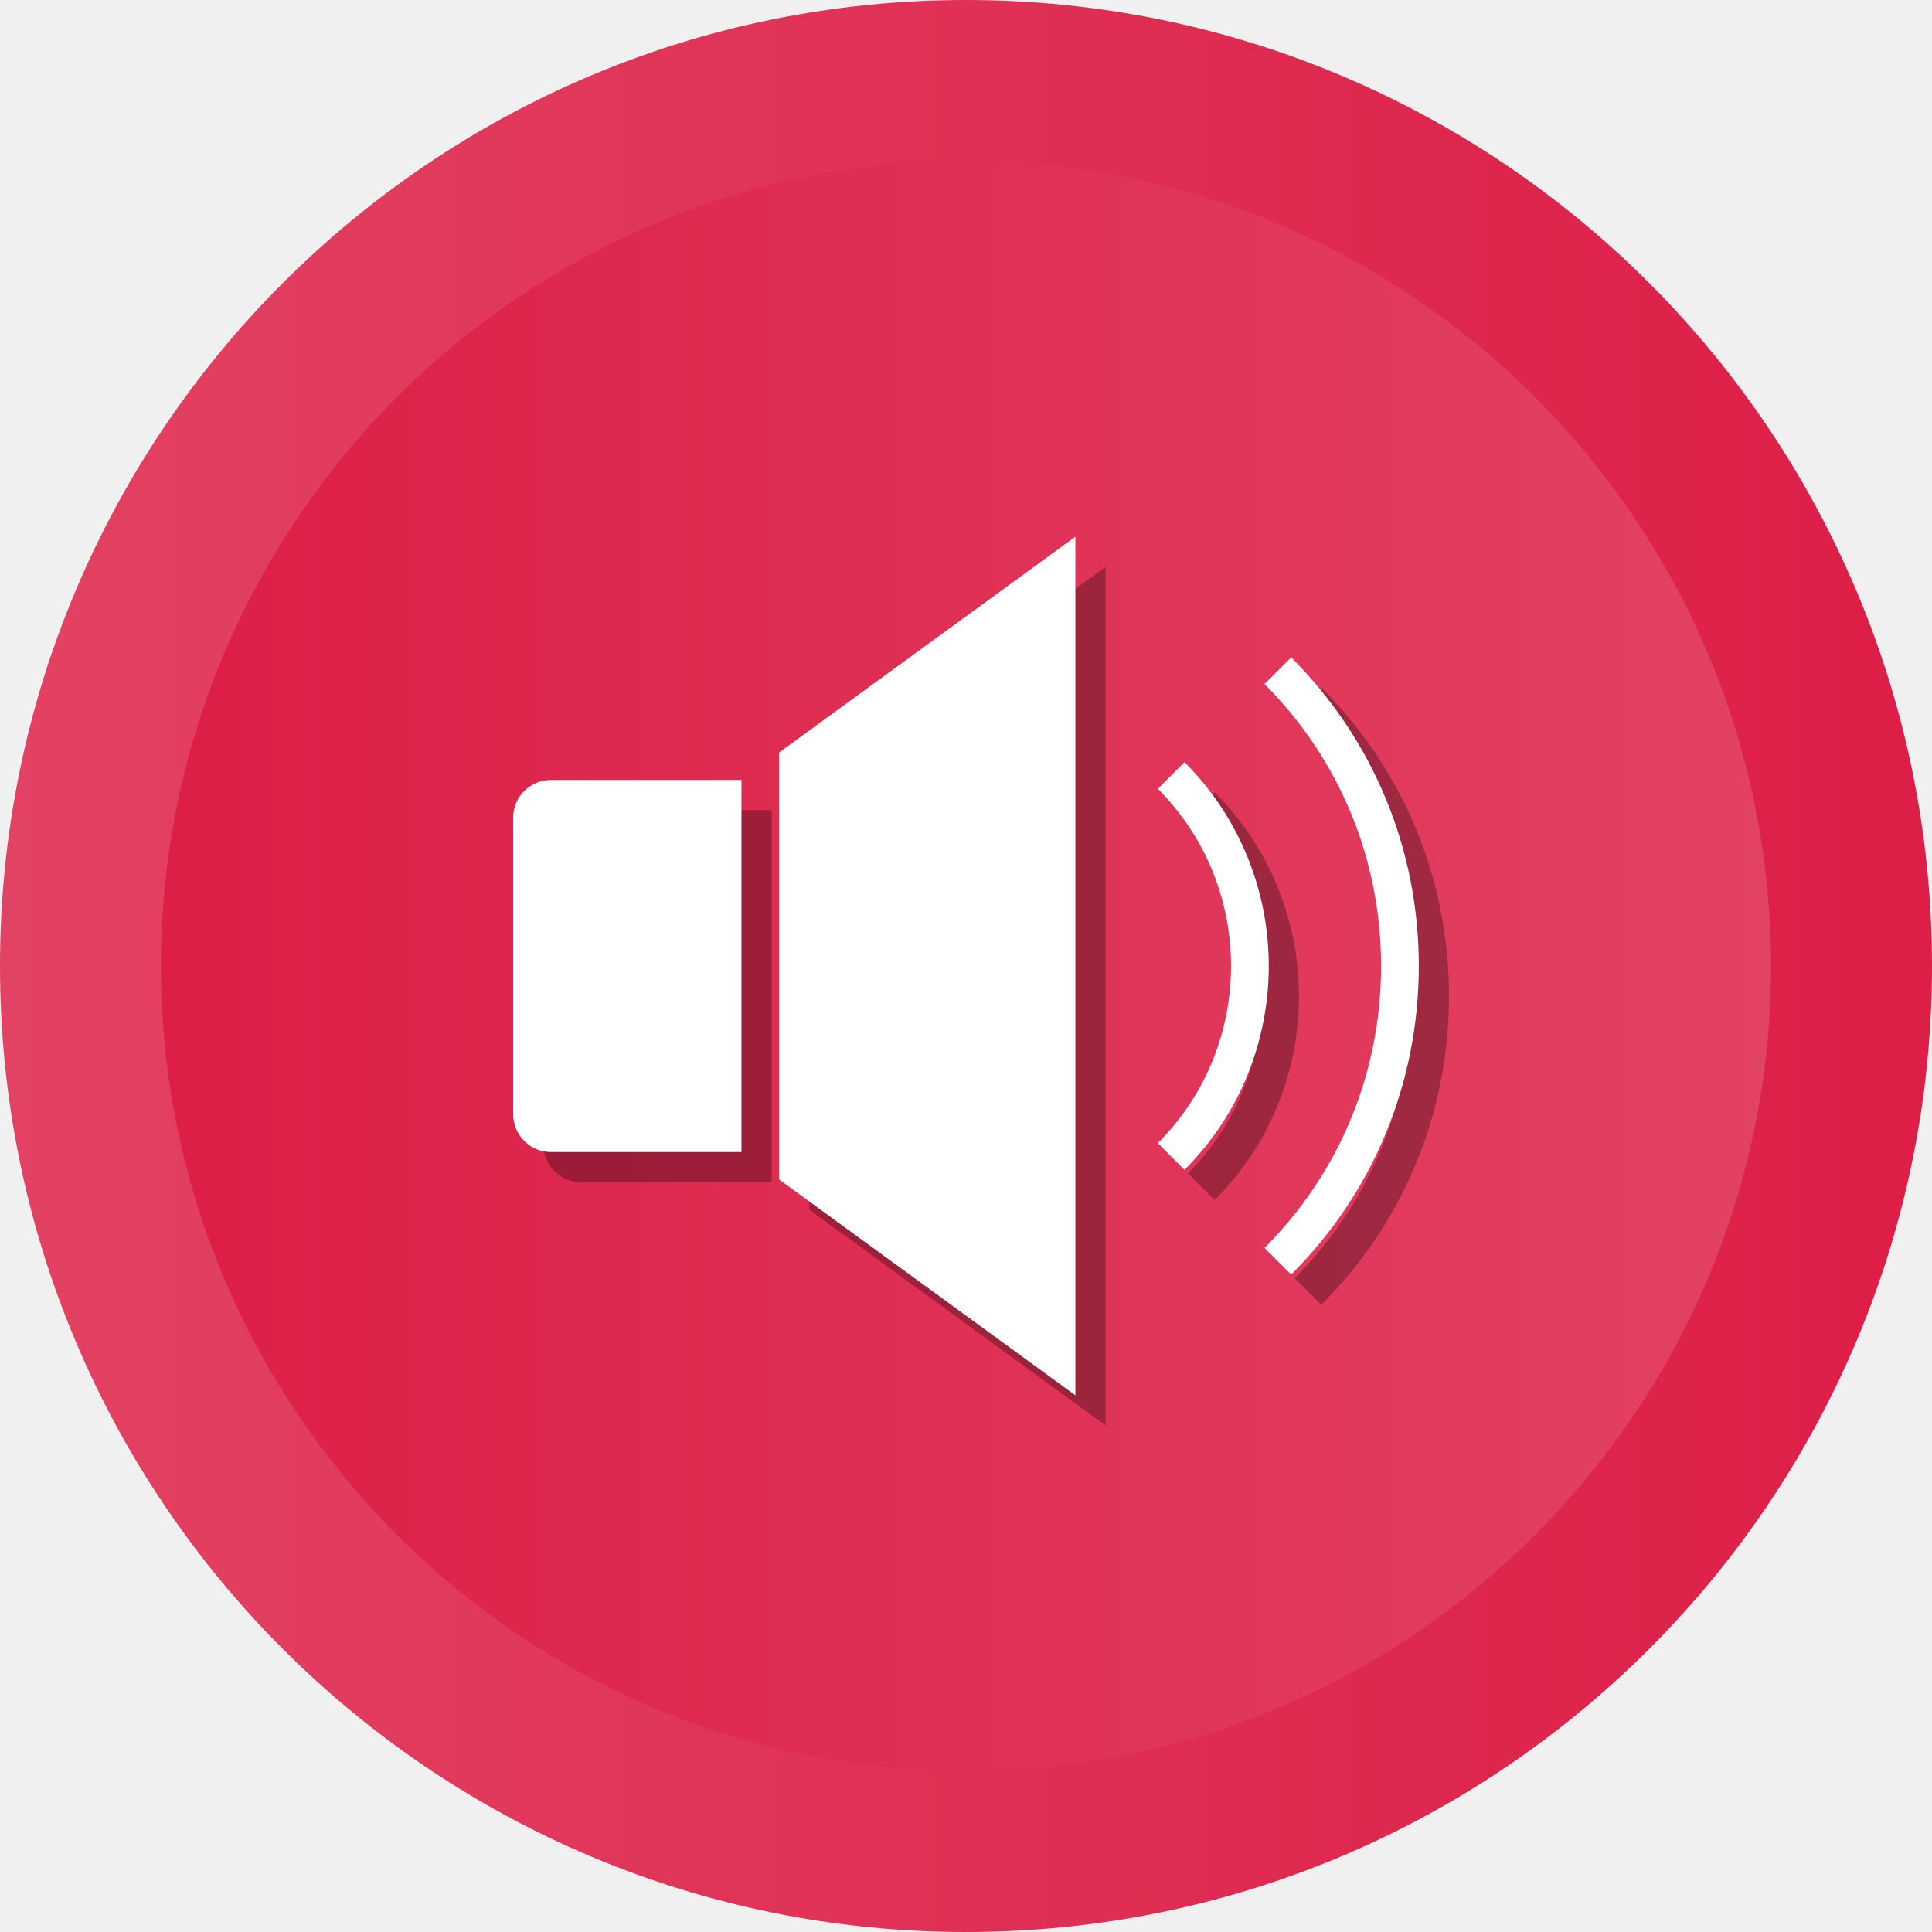
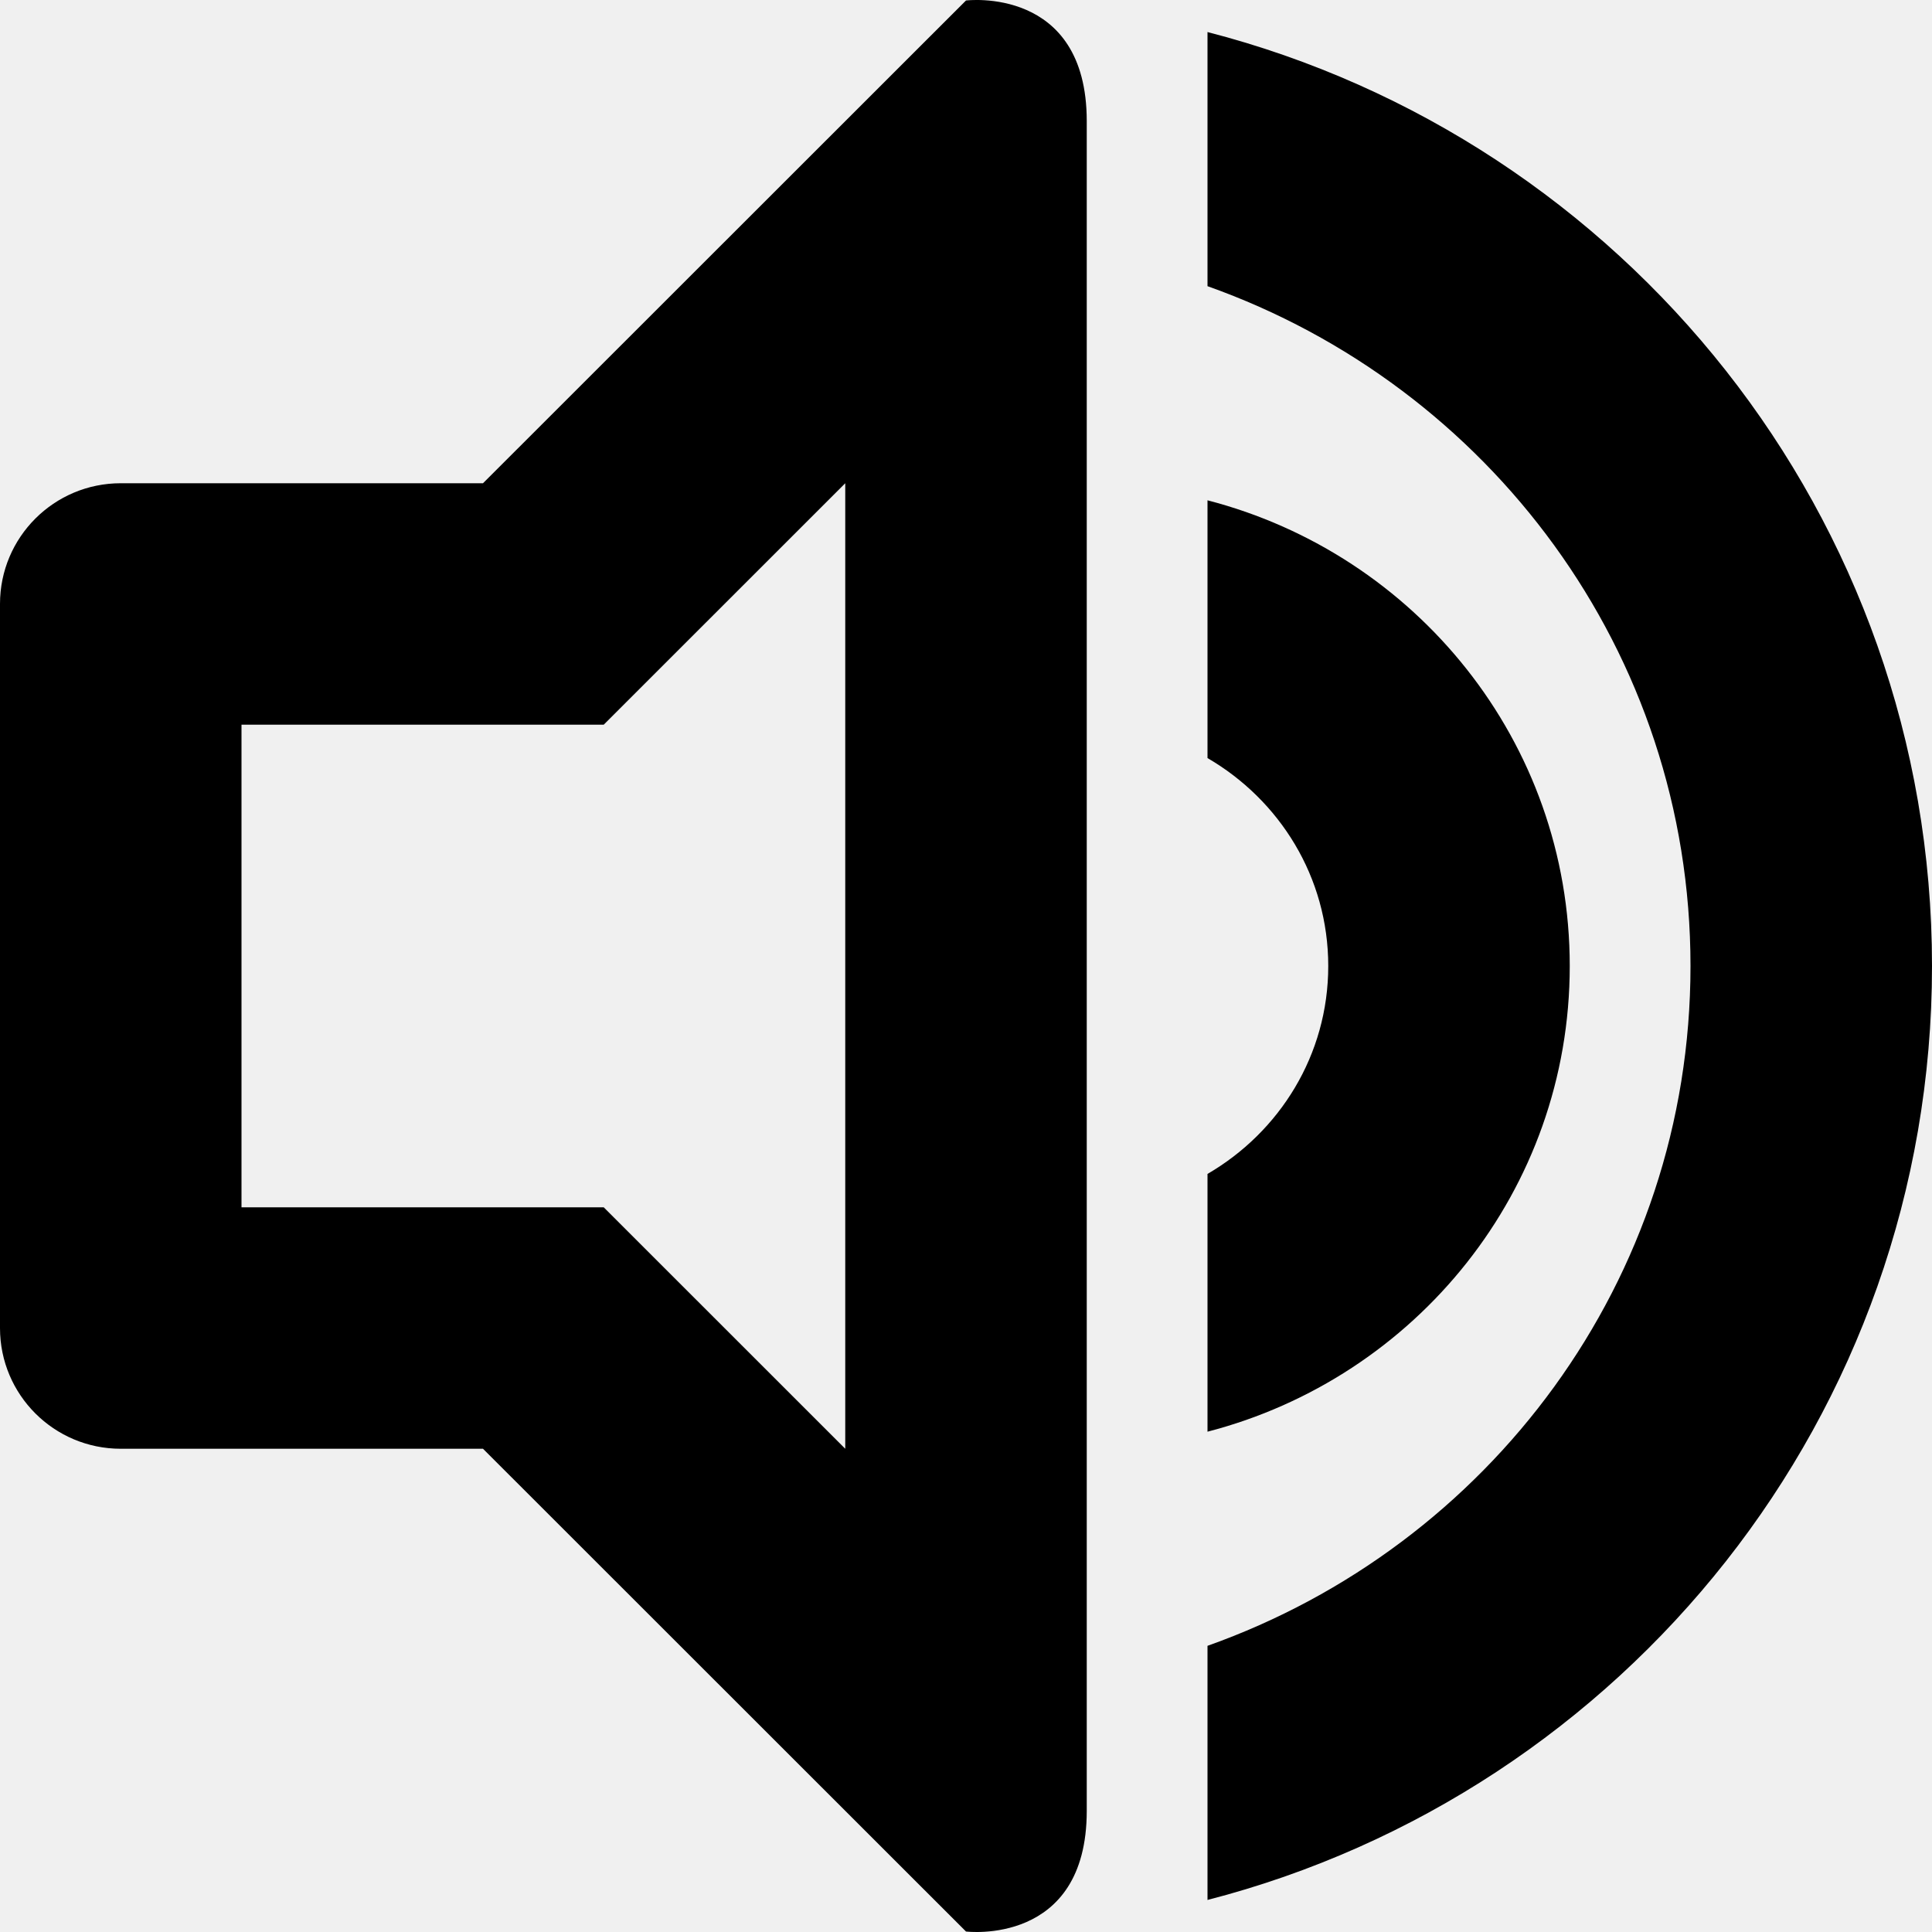
- <svg xmlns="http://www.w3.org/2000/svg" enable-background="new 0 0 512 512" id="Layer_1" version="1.1" viewBox="0 0 512 512" xml:space="preserve">
-   <g>
-     <g>
-       <linearGradient gradientUnits="userSpaceOnUse" id="SVGID_1_" x1="0" x2="512" y1="256" y2="256">
-         <stop offset="0" style="stop-color:#E24263" />
-         <stop offset="1" style="stop-color:#DD1E47" />
-       </linearGradient>
-       <circle cx="256" cy="256" fill="url(#SVGID_1_)" r="256" />
-       <linearGradient gradientUnits="userSpaceOnUse" id="SVGID_2_" x1="42.667" x2="469.333" y1="256.001" y2="256.001">
-         <stop offset="0" style="stop-color:#DD1E47" />
-         <stop offset="1" style="stop-color:#E24263" />
-       </linearGradient>
-       <path d="M256,469.334c-117.631,0-213.333-95.702-213.333-213.333    S138.369,42.667,256,42.667c117.636,0,213.333,95.702,213.333,213.333    S373.636,469.334,256,469.334z" fill="url(#SVGID_2_)" />
-     </g>
-     <g>
-       <path d="M144,224.694v78.615c0,5.522,4.477,10,10,10h50.496V214.694H154    C148.477,214.694,144,219.172,144,224.694z" opacity="0.3" />
-       <polygon opacity="0.3" points="214.496,320.592 292.99,377.776 292.99,150.223 214.496,207.407       " />
-       <path d="M350.172,182.214l-7.07,7.07    c19.924,19.927,30.898,46.46,30.898,74.717c0,28.257-10.974,54.79-30.898,74.717    l7.07,7.07c21.814-21.812,33.828-50.86,33.828-81.787    C384,233.073,371.986,204.025,350.172,182.214z" opacity="0.3" />
-       <path d="M321.898,209.982l-7.07,7.07c25.883,25.889,25.883,68.008,0,93.897    l7.07,7.07C351.683,288.234,351.683,239.767,321.898,209.982z" opacity="0.3" />
-     </g>
-     <g>
-       <path d="M136,216.694v78.615c0,5.522,4.477,10,10,10h50.496V206.694H146    C140.477,206.694,136,211.172,136,216.694z" fill="#FFFFFF" />
-       <polygon fill="#FFFFFF" points="206.496,312.592 284.99,369.776 284.99,142.223 206.496,199.407       " />
-       <path d="M342.172,174.214l-7.07,7.07    c19.924,19.927,30.898,46.46,30.898,74.717c0,28.257-10.974,54.79-30.898,74.717    l7.07,7.07c21.814-21.812,33.828-50.86,33.828-81.787    C376,225.073,363.986,196.025,342.172,174.214z" fill="#FFFFFF" />
-       <path d="M313.898,201.982l-7.07,7.07c25.883,25.889,25.883,68.008,0,93.897    l7.07,7.07C343.683,280.234,343.683,231.767,313.898,201.982z" fill="#FFFFFF" />
-     </g>
-   </g>
+ <svg xmlns="http://www.w3.org/2000/svg" viewBox="0 0 24 24">
+   <path d="M15 23.602V20.445C18.488 19.207 21 15.912 21 12C21 8.09 18.488 4.794 15 3.555V0.398C20.172 1.733 24 6.413 24 12C24 17.587 20.172 22.267 15 23.602ZM12 23.994L6 17.997H1.5C0.671 17.997 0 17.326 0 16.498V7.502C0 6.674 0.671 6.003 1.5 6.003H6L12 0.006C12 0.006 13.5 -0.181 13.5 1.505C13.5 4.922 13.5 19.414 13.5 22.495C13.5 24.181 12 23.994 12 23.994ZM10.5 6.003L7.5 9.002H3V14.998H7.5L10.5 17.997V6.003ZM19.5 12C19.5 14.791 17.584 17.116 15 17.785V14.583C15.894 14.063 16.5 13.107 16.5 12C16.5 10.893 15.894 9.937 15 9.417V6.215C17.584 6.884 19.5 9.209 19.5 12Z" />
</svg>
